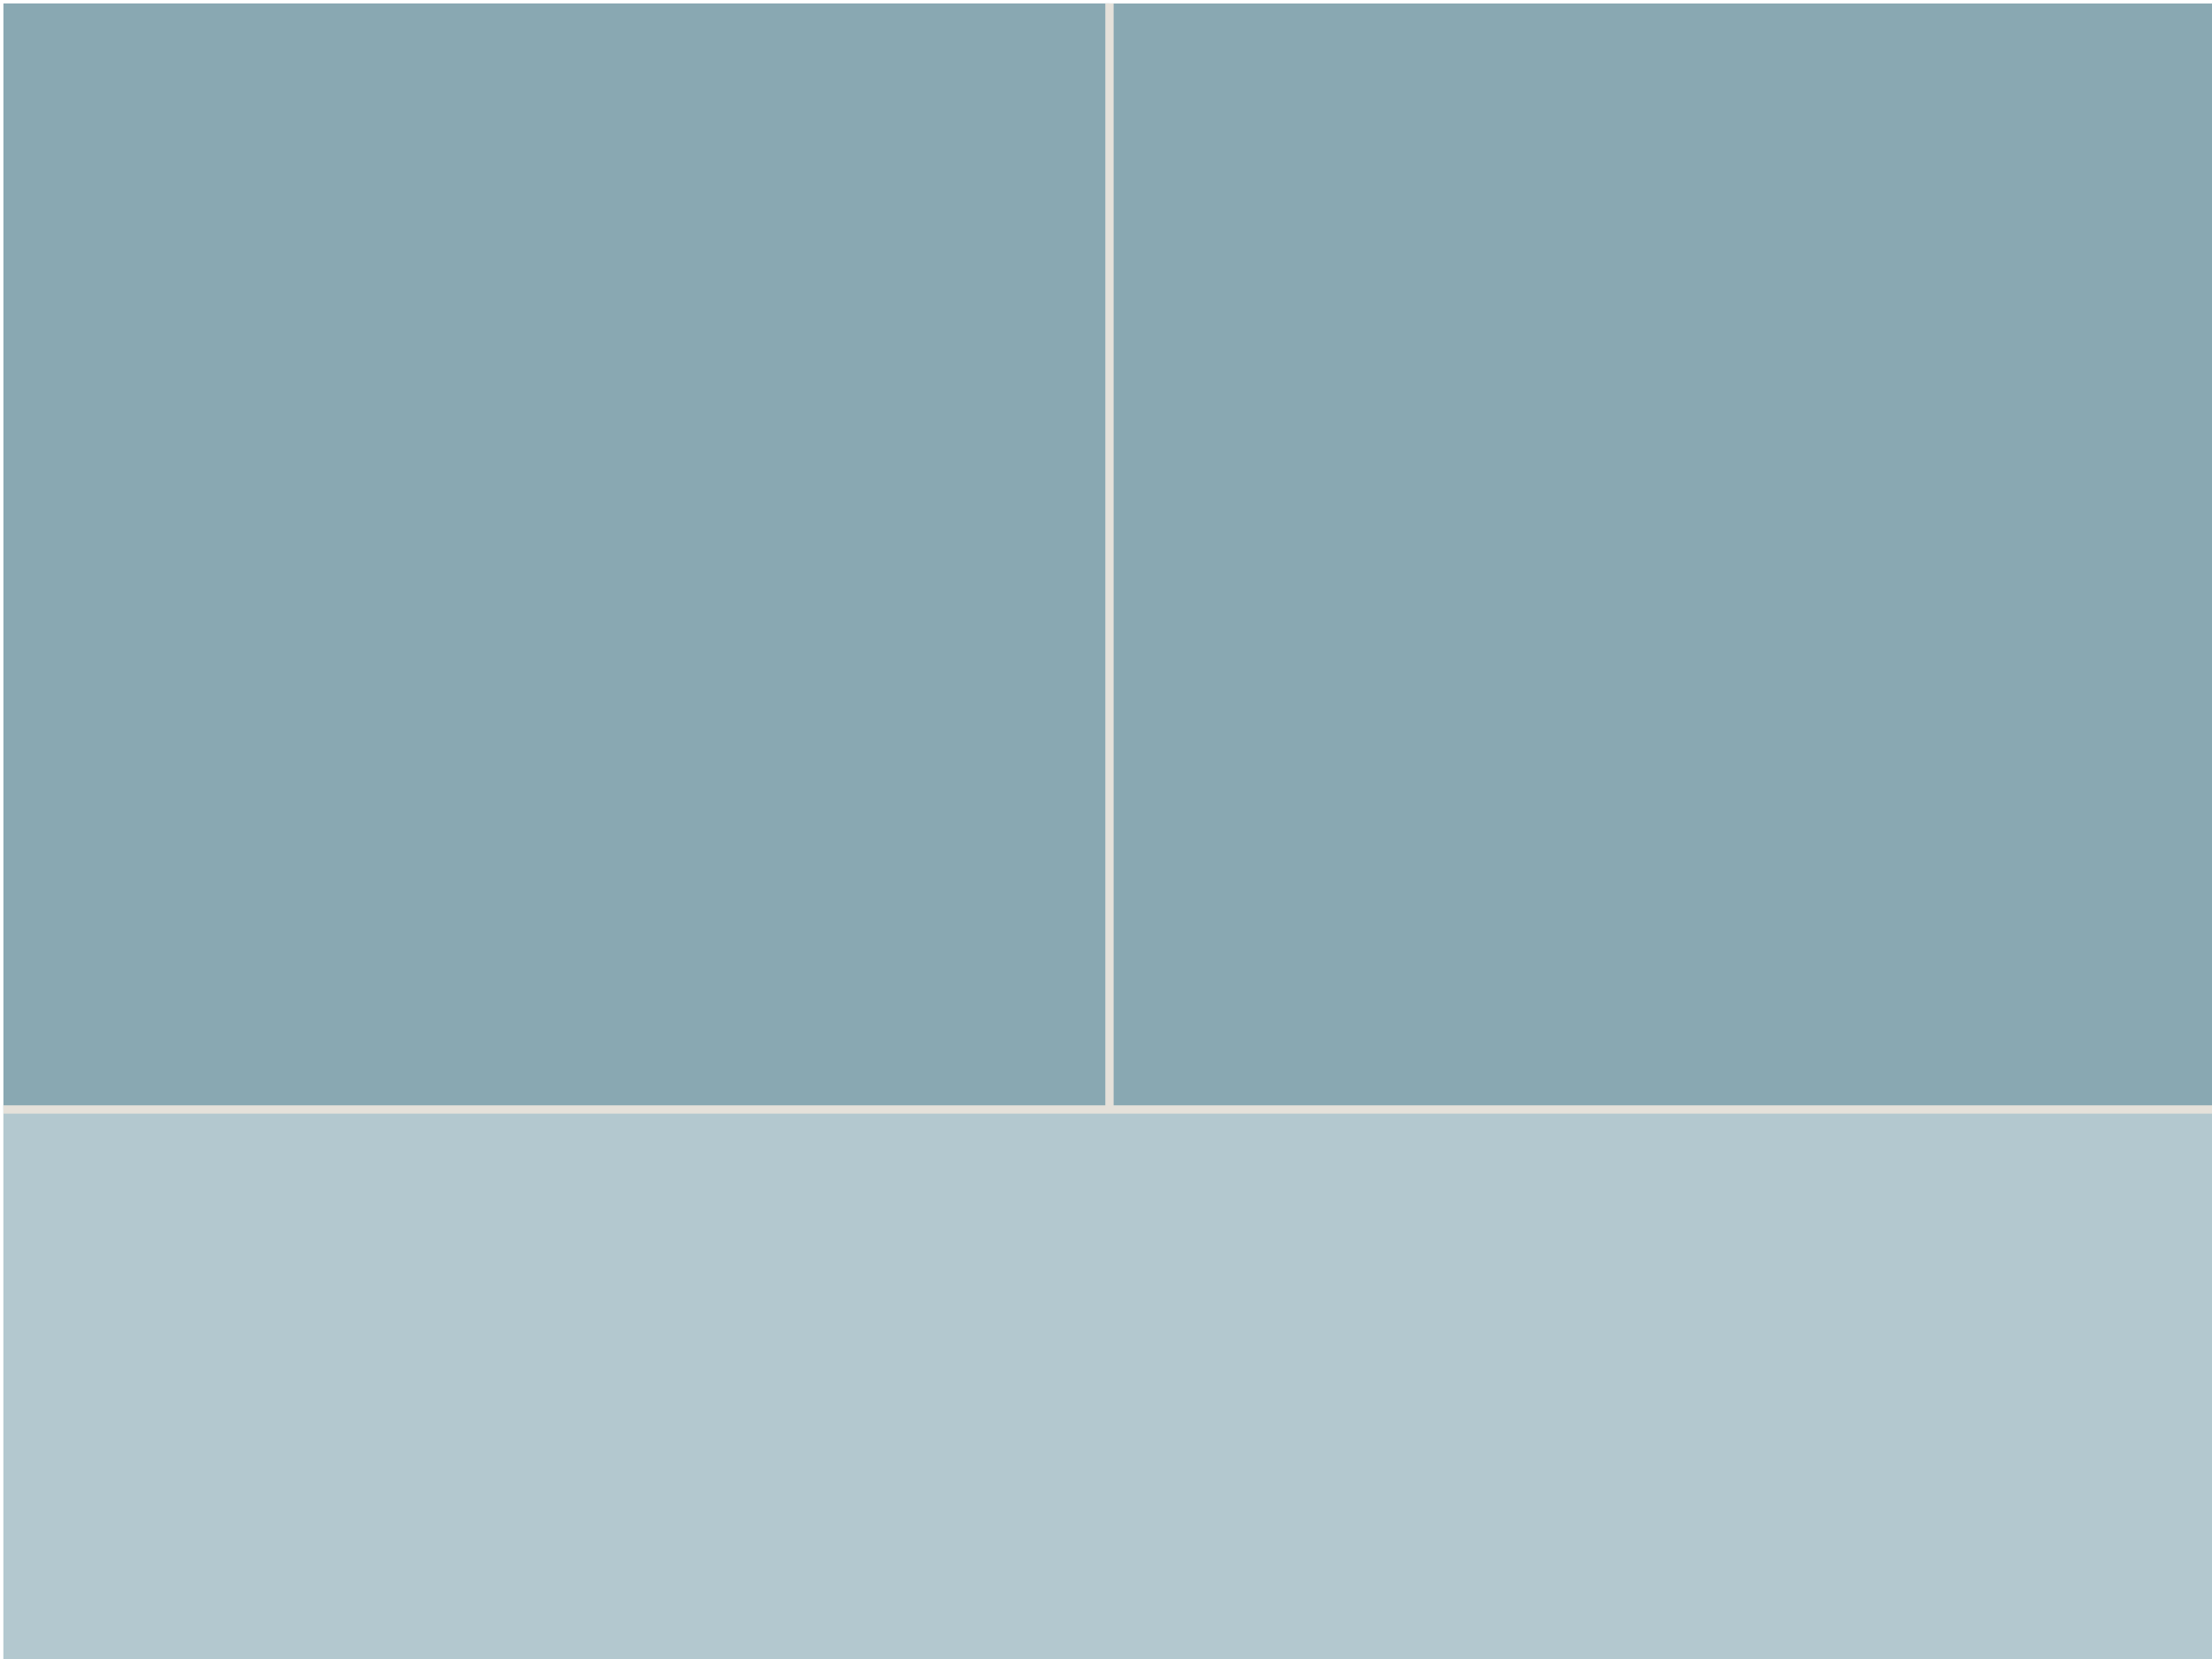
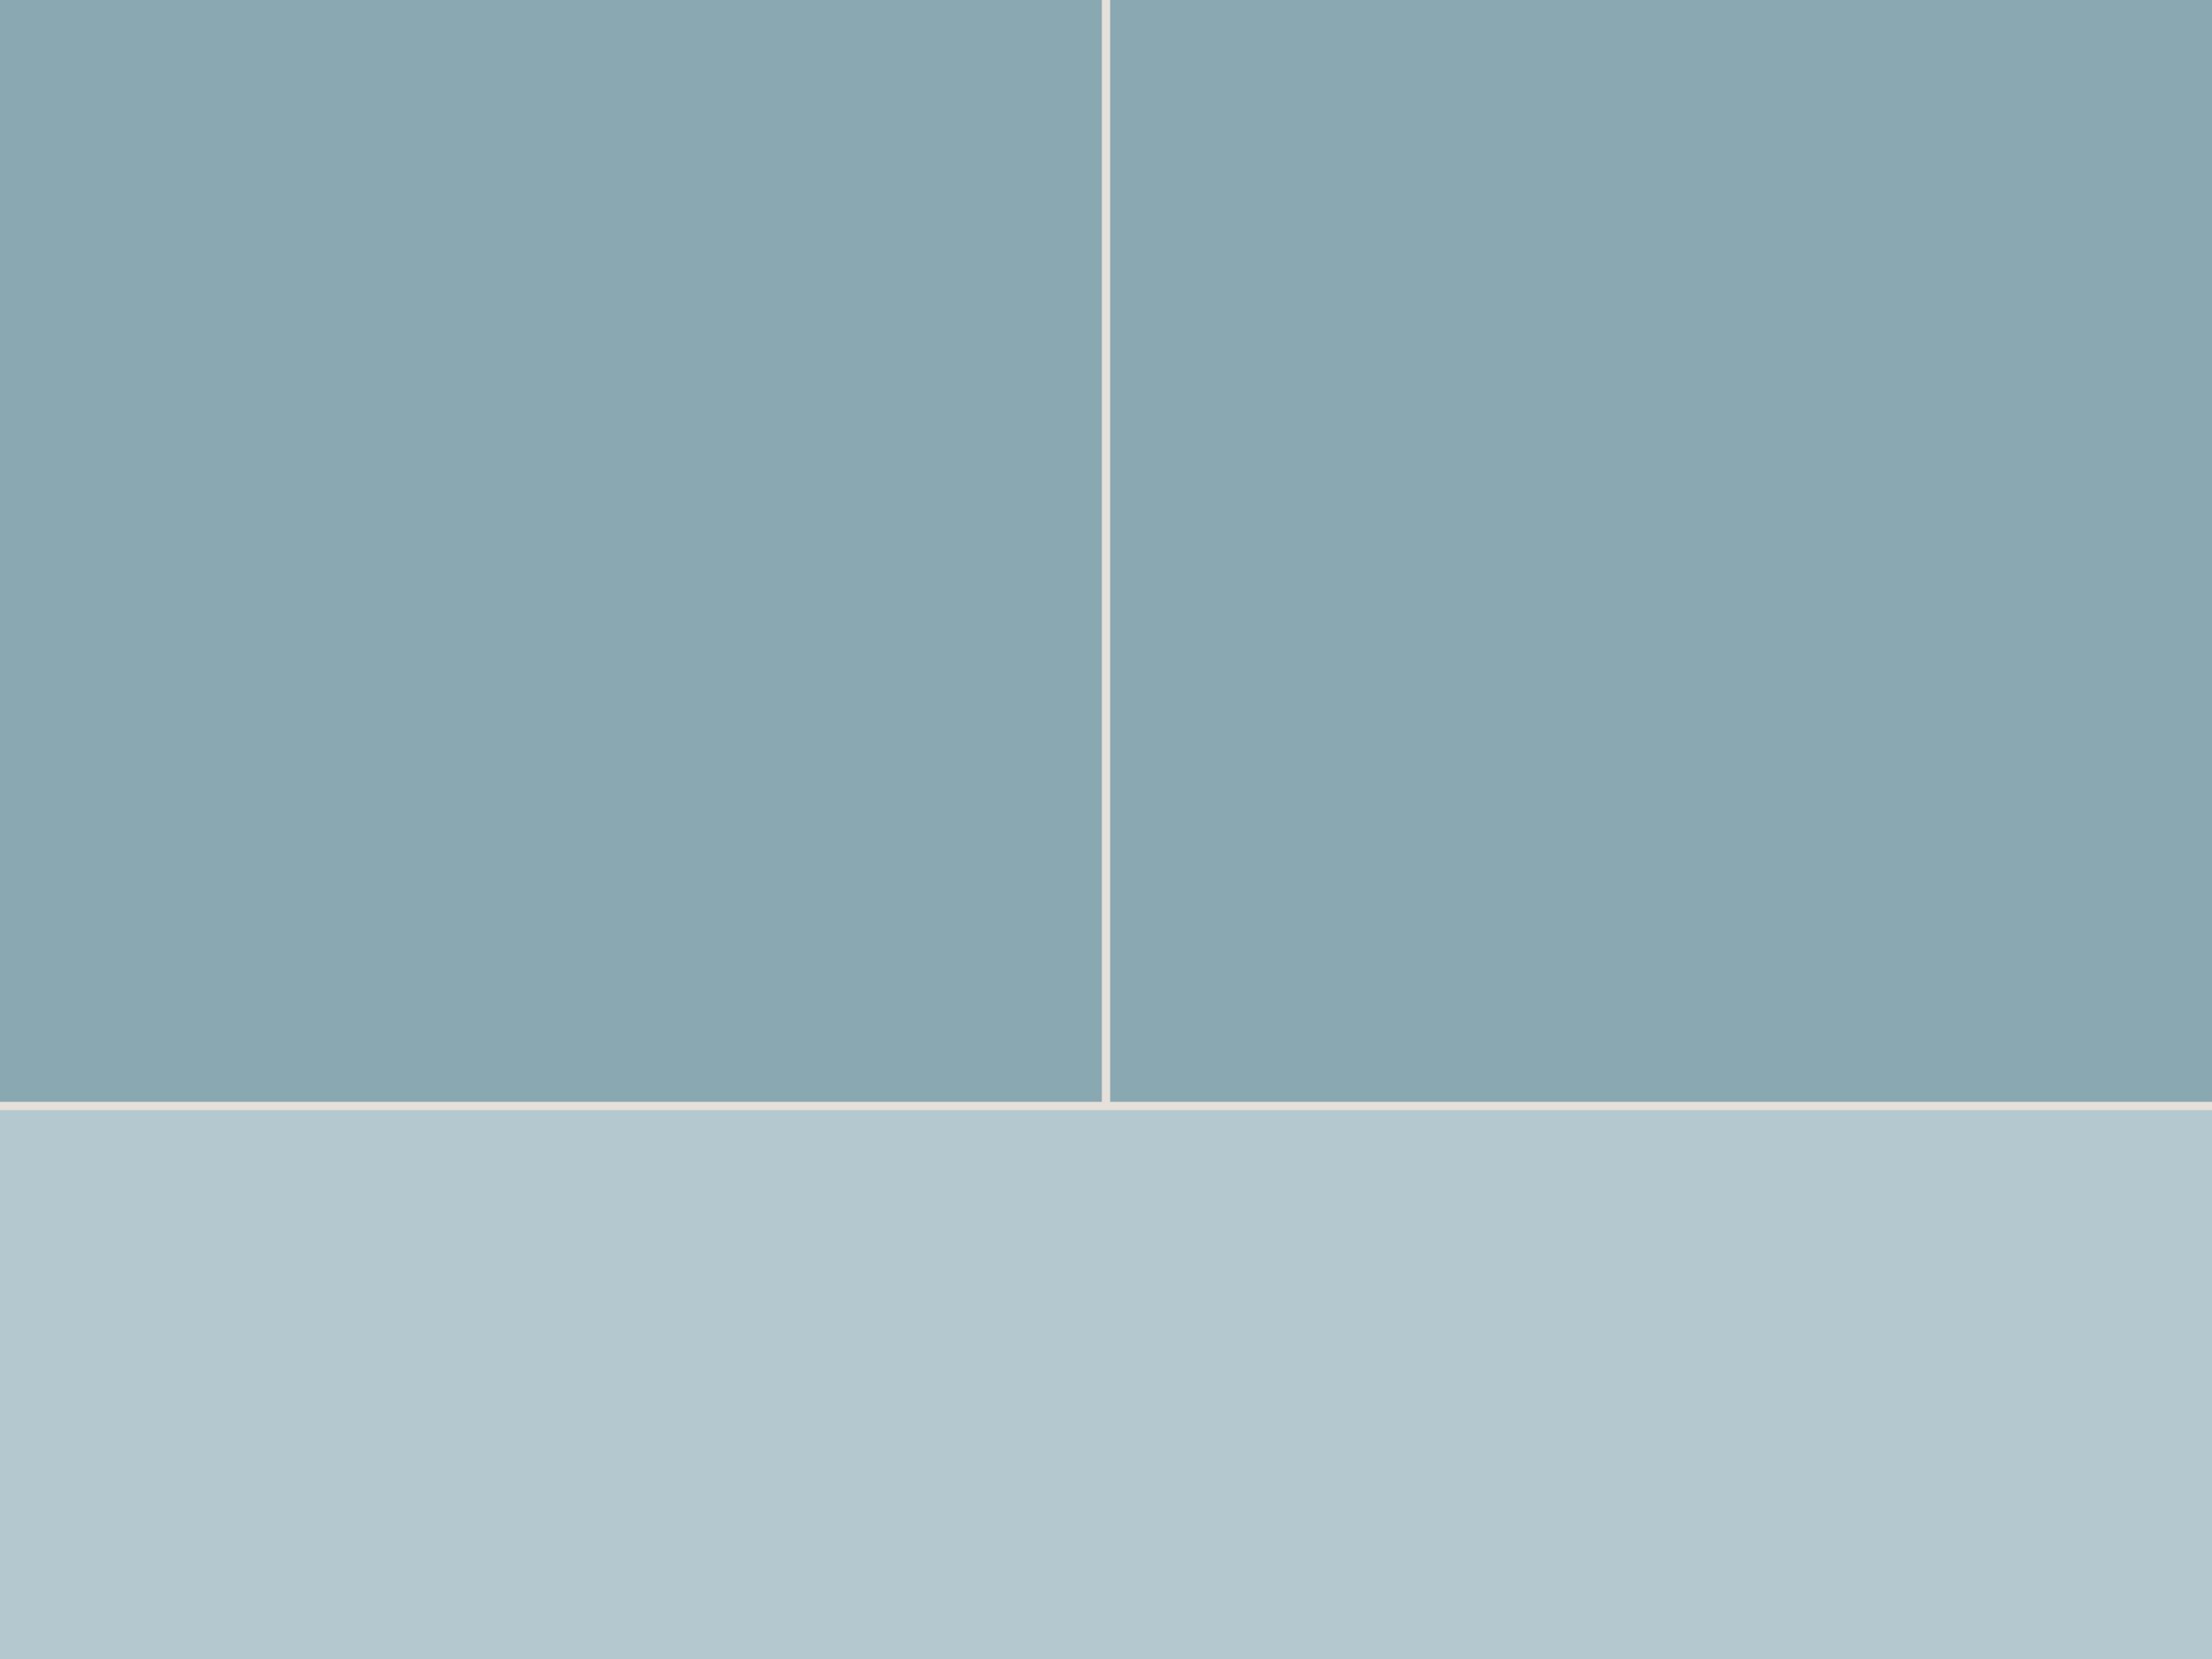
<svg xmlns="http://www.w3.org/2000/svg" width="211.667mm" height="158.75mm" viewBox="0 0 211.667 158.75" version="1.1" id="svg1">
  <defs id="defs1" />
-   <g id="layer1" transform="translate(206.0911,-46.21923)">
+   <g id="layer1" transform="translate(205.7586,-46.55173)">
+     <rect style="opacity:1;fill:#000000;fill-opacity:1;stroke:#000000;stroke-width:0.794;stroke-linecap:round;stroke-miterlimit:3.4;stroke-dasharray:none;stroke-opacity:1;paint-order:fill markers stroke" id="rect7" width="13.825" height="40.592" x="-228.773" y="46.949" />
    <rect style="opacity:1;fill:#89a8b2;fill-opacity:1;stroke:none;stroke-width:0.665;stroke-linecap:round;stroke-miterlimit:3.4;paint-order:fill markers stroke" id="rect1" width="211.667" height="158.75" x="-205.759" y="46.552" />
    <rect style="opacity:1;fill:#b3c8cf;fill-opacity:1;stroke:none;stroke-width:0.665;stroke-linecap:round;stroke-miterlimit:3.4;paint-order:fill markers stroke" id="rect2" width="211.667" height="52.917" x="-205.759" y="152.385" />
    <rect style="opacity:1;fill:#89a8b2;fill-opacity:1;stroke:none;stroke-width:0.665;stroke-linecap:round;stroke-miterlimit:3.4;paint-order:fill markers stroke" id="rect3" width="105.833" height="105.833" x="-205.759" y="46.552" />
-     <path style="fill:#666666;stroke:#e5e1da;stroke-width:0.794;stroke-linecap:butt;stroke-linejoin:miter;stroke-opacity:1;stroke-dasharray:none" d="M -99.925,46.552 V 152.385" id="path3" />
-     <path style="fill:#666666;stroke:#e5e1da;stroke-width:0.794;stroke-linecap:butt;stroke-linejoin:miter;stroke-opacity:1;stroke-dasharray:none" d="M -205.759,152.385 H 5.908" id="path4" />
-     <rect style="opacity:1;fill:#89a8b2;fill-opacity:1;stroke:#000000;stroke-width:0.665;stroke-linecap:round;stroke-miterlimit:3.4;stroke-opacity:1;paint-order:fill markers stroke" id="rect4" width="11.032" height="11.032" x="-245.152" y="46.552" />
-     <rect style="opacity:1;fill:#b3c8cf;fill-opacity:1;stroke:#000000;stroke-width:0.665;stroke-linecap:round;stroke-miterlimit:3.4;stroke-opacity:1;paint-order:fill markers stroke" id="rect5" width="11.032" height="11.032" x="-245.152" y="57.584" />
-     <rect style="opacity:1;fill:#d2d5d2;fill-opacity:1;stroke:#000000;stroke-width:0.665;stroke-linecap:round;stroke-miterlimit:3.4;stroke-opacity:1;paint-order:fill markers stroke" id="rect6" width="11.032" height="11.032" x="-245.152" y="68.616" />
+     <path style="fill:#666666;stroke:#e5e1da;stroke-width:0.794;stroke-linecap:butt;stroke-linejoin:miter;stroke-dasharray:none;stroke-opacity:1" d="M -99.925,46.552 V 152.385" id="path3" />
+     <path style="fill:#666666;stroke:#e5e1da;stroke-width:0.794;stroke-linecap:butt;stroke-linejoin:miter;stroke-dasharray:none;stroke-opacity:1" d="M -205.759,152.385 H 5.908" id="path4" />
+     <rect style="opacity:1;fill:#89a8b2;fill-opacity:1;stroke:#89a8b2;stroke-width:0.665;stroke-linecap:round;stroke-miterlimit:3.4;stroke-opacity:1;paint-order:fill markers stroke" id="rect4" width="11.032" height="11.032" x="-227.377" y="48.762" />
+     <rect style="opacity:1;fill:#b3c8cf;fill-opacity:1;stroke:#b3c8cf;stroke-width:0.665;stroke-linecap:round;stroke-miterlimit:3.4;stroke-opacity:1;paint-order:fill markers stroke" id="rect5" width="11.032" height="11.032" x="-227.377" y="61.729" />
+     <rect style="opacity:1;fill:#d2d5d2;fill-opacity:1;stroke:#d2d5d2;stroke-width:0.665;stroke-linecap:round;stroke-miterlimit:3.4;stroke-opacity:1;paint-order:fill markers stroke" id="rect6" width="11.032" height="11.032" x="-227.377" y="74.695" />
  </g>
</svg>
